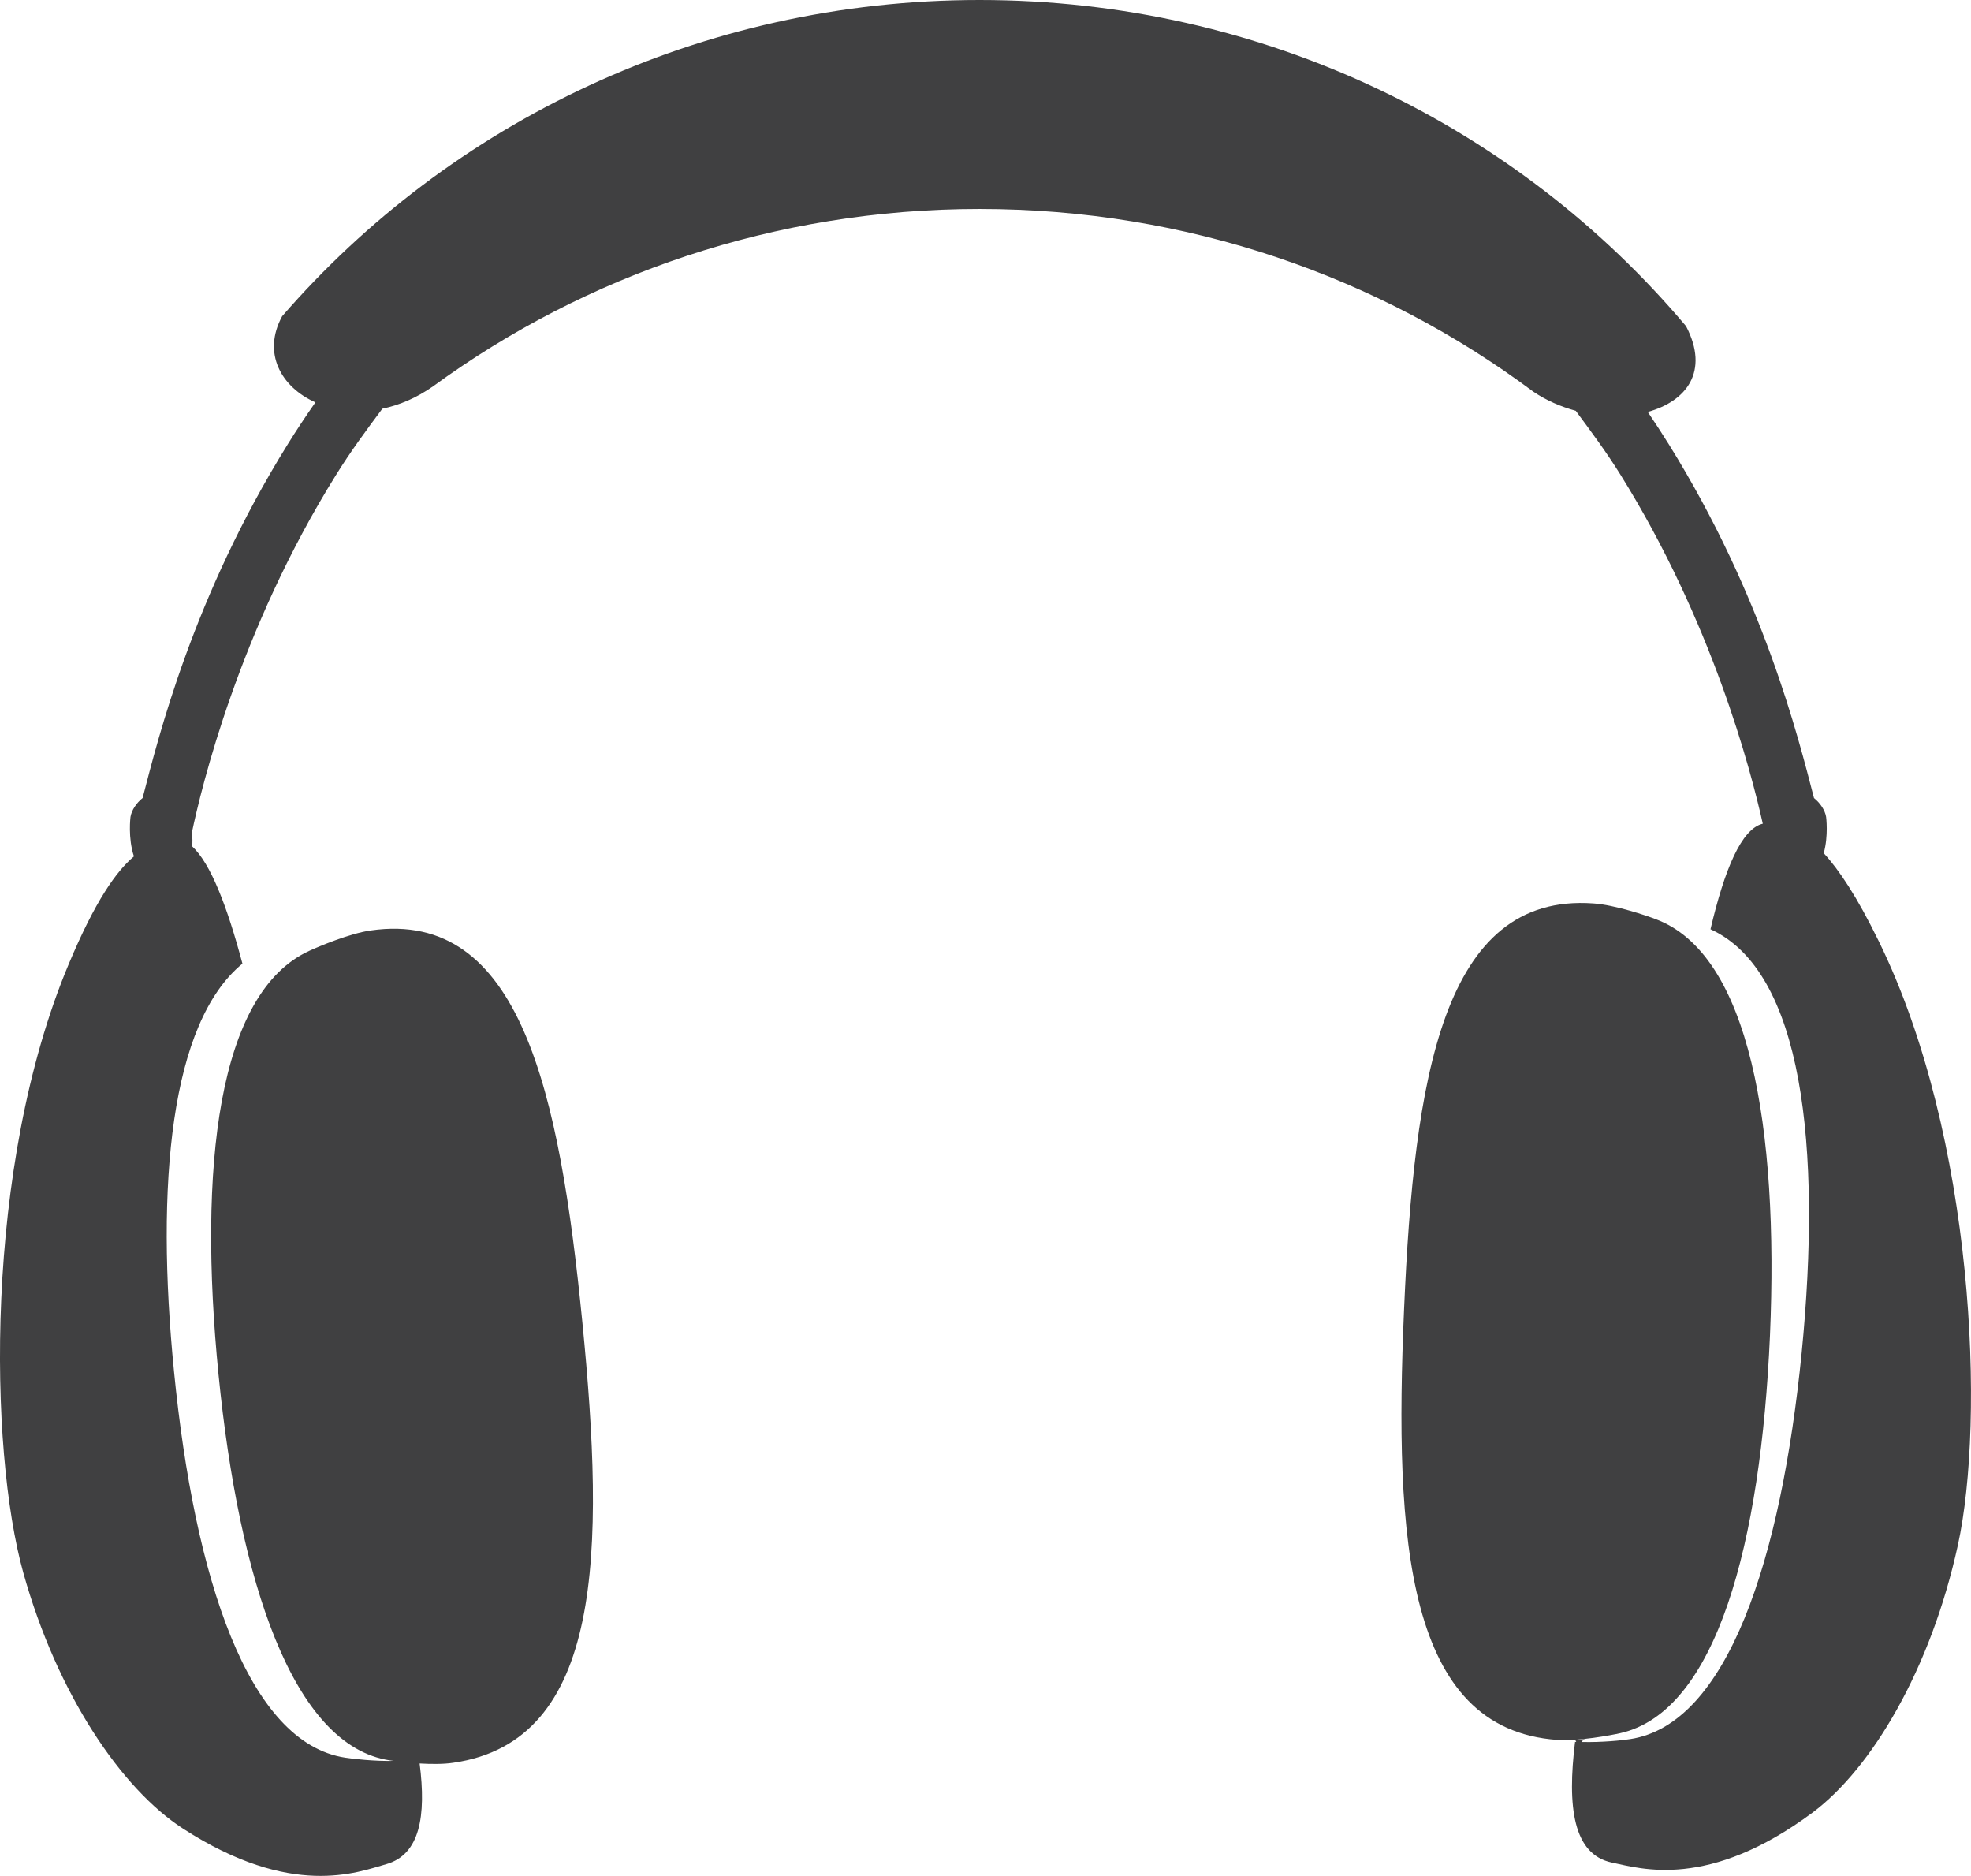
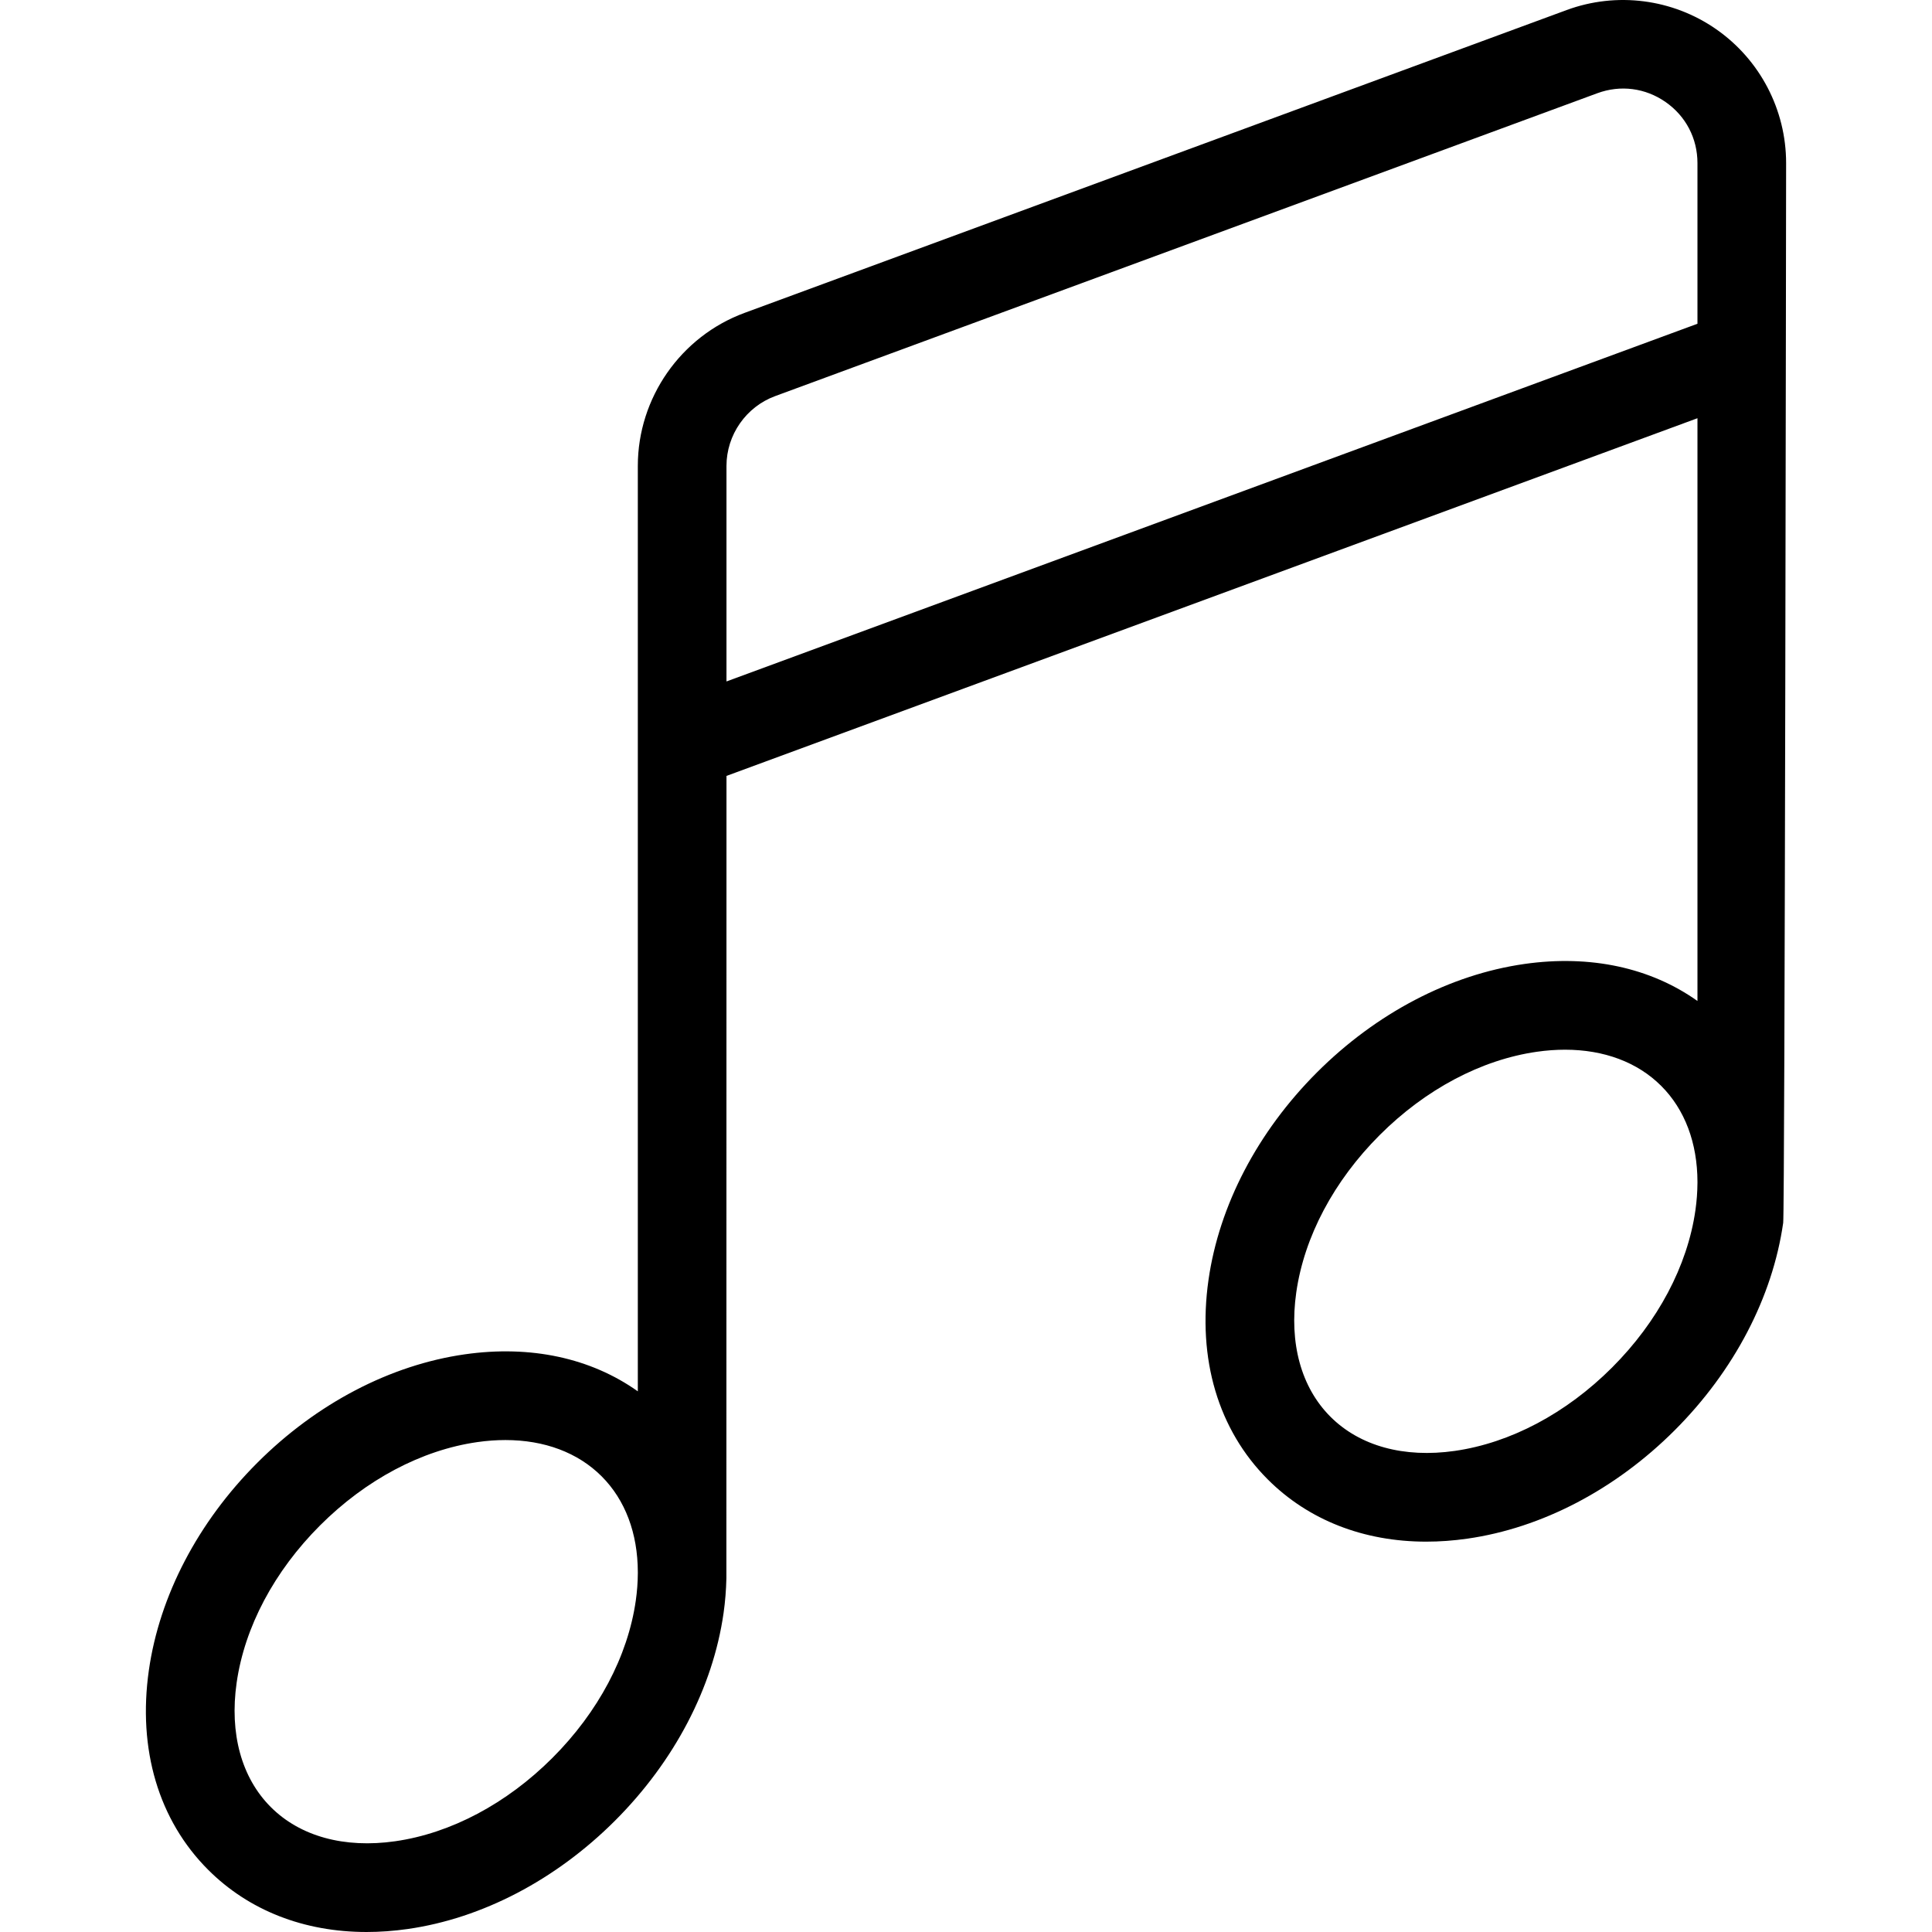
- <svg xmlns="http://www.w3.org/2000/svg" version="1.1" id="Layer_1" x="0px" y="0px" width="49.3px" height="46.911px" viewBox="0 0 49.3 46.911" enable-background="new 0 0 49.3 46.911" xml:space="preserve">
+ <svg xmlns="http://www.w3.org/2000/svg" version="1.1" id="Layer_1" x="0px" y="0px" viewBox="0 0 511.998 511.998" style="enable-background:new 0 0 511.998 511.998;" xml:space="preserve">
  <g>
-     <path fill-rule="evenodd" clip-rule="evenodd" fill="#404041" d="M44.272,33.393c0.221-5.18-0.505-9.533-2.86-10.408   c-0.225-0.087-1.021-0.357-1.559-0.393c-3.771-0.269-4.484,4.378-4.734,10.156c-0.25,5.775,0.06,10.496,3.831,10.762   c0.536,0.037,1.35-0.117,1.577-0.168C42.938,42.799,44.044,38.575,44.272,33.393z" />
-     <path fill-rule="evenodd" clip-rule="evenodd" fill="#404041" d="M46.993,23.538c-0.55-1.125-0.995-1.786-1.376-2.203   c0.121-0.438,0.059-0.906,0.059-0.906c-0.029-0.172-0.148-0.347-0.303-0.472c-0.398-1.533-1.262-5.031-3.625-8.836   c-0.168-0.271-0.347-0.544-0.533-0.82c0.962-0.264,1.55-1.009,0.958-2.144C37.977,3.176,31.619,0,24.501,0   C17.51,0,11.254,3.072,7.057,7.908c-0.5,0.918-0.032,1.768,0.832,2.154c-0.247,0.355-0.484,0.71-0.699,1.059   c-2.361,3.805-3.225,7.303-3.623,8.835c-0.156,0.126-0.274,0.301-0.303,0.473c0,0-0.068,0.528,0.086,0.987   c-0.44,0.373-0.962,1.098-1.633,2.698C-0.409,29.18-0.271,36.27,0.581,39.323c0.851,3.051,2.46,5.414,3.997,6.406   c2.718,1.758,4.365,1.092,5.084,0.889c0.84-0.24,1.003-1.197,0.834-2.518c0.284,0.016,0.594,0.02,0.842-0.018   c3.75-0.539,3.796-5.271,3.228-11.018c-0.57-5.746-1.543-10.333-5.292-9.796c-0.533,0.075-1.311,0.406-1.531,0.507   c-2.304,1.043-2.788,5.441-2.277,10.6c0.512,5.152,1.854,9.287,4.289,9.648c0.02,0.004,0.066,0.01,0.096,0.012   c-0.484,0.012-1.026-0.051-1.212-0.08c-2.437-0.367-3.777-4.5-4.286-9.652c-0.467-4.691-0.09-8.725,1.711-10.205   c-0.38-1.426-0.793-2.504-1.258-2.933c0.011-0.104,0.011-0.215-0.008-0.337c0.234-1.117,1.18-5.06,3.609-8.955   c0.365-0.587,0.759-1.121,1.156-1.652c0.419-0.087,0.854-0.268,1.273-0.563c3.811-2.781,8.543-4.432,13.665-4.432   c5.208,0,10.008,1.701,13.851,4.568c0.328,0.222,0.691,0.377,1.062,0.479c0.382,0.515,0.766,1.032,1.12,1.601   c2.281,3.658,3.254,7.362,3.558,8.725c-0.533,0.125-0.958,1.146-1.308,2.639c2.308,1.047,2.789,5.442,2.28,10.598   c-0.514,5.154-1.854,9.285-4.288,9.654c-0.185,0.031-0.726,0.086-1.213,0.072c0.018-0.027,0.034-0.059,0.081-0.072   c-0.05,0.004-0.139,0.016-0.241,0.025c0.013,0.025,0.013,0.023,0.023,0.045c-0.011,0-0.021,0-0.03,0   c-0.2,1.625-0.047,2.814,0.92,3.018c0.727,0.15,2.409,0.691,5.024-1.252c1.478-1.107,2.952-3.578,3.632-6.688   C49.653,35.526,49.398,28.442,46.993,23.538z" />
+     <g>
+       <path d="M454.837,7.765c-11.584-8.078-26.41-9.984-39.661-5.103L197.309,82.92c-16.915,6.231-28.28,22.53-28.28,40.555v245.242    c-12.431-8.824-28.382-12.304-45.873-9.805c-19.734,2.819-39.255,13.025-54.966,28.737    c-15.712,15.712-25.918,35.233-28.737,54.966c-2.997,20.982,2.579,39.767,15.703,52.89c10.805,10.805,25.445,16.492,41.993,16.492    c3.55,0,7.191-0.262,10.896-0.791c19.734-2.819,39.255-13.025,54.967-28.737c15.711-15.712,25.918-35.233,28.737-54.967    c0.446-3.128,0.68-6.2,0.75-9.221c0.008-0.182,0.027-212.657,0.027-212.657l257.317-94.791v154.435    c-12.43-8.822-28.381-12.303-45.873-9.805c-19.734,2.818-39.255,13.025-54.967,28.737s-25.918,35.233-28.737,54.967    c-2.998,20.982,2.579,39.767,15.702,52.89c10.805,10.805,25.445,16.494,41.994,16.494c3.55,0,7.191-0.262,10.896-0.792    c19.734-2.819,39.255-13.025,54.967-28.737c15.711-15.712,25.918-35.233,28.737-54.967c0.445-3.125,0.775-280.839,0.775-280.839    C473.336,29.095,466.42,15.843,454.837,7.765z M169.029,416.976c-0.012,2.334-0.188,4.739-0.54,7.205    c-2.105,14.735-9.95,29.536-22.092,41.677c-12.141,12.141-26.942,19.987-41.676,22.091c-13.48,1.925-25.186-1.29-32.953-9.056    c-7.766-7.766-10.983-19.47-9.056-32.954c2.105-14.734,9.95-29.535,22.091-41.675c12.141-12.141,26.942-19.987,41.676-22.093    c2.554-0.365,5.041-0.545,7.453-0.545c10.32,0,19.205,3.307,25.5,9.603c6.27,6.27,9.571,15.107,9.598,25.375V416.976z     M449.842,85.798L192.524,180.59v-57.113c0-8.227,5.187-15.664,12.907-18.508l217.867-80.26c6.137-2.26,12.734-1.413,18.101,2.33    c5.365,3.74,8.443,9.639,8.443,16.179V85.798z M449.841,313.51c-0.011,2.34-0.188,4.752-0.54,7.225    c-2.105,14.734-9.951,29.533-22.091,41.675c-12.141,12.142-26.942,19.987-41.676,22.093c-13.485,1.927-25.187-1.291-32.953-9.057    c-7.766-7.766-10.984-19.469-9.057-32.953c2.105-14.734,9.95-29.535,22.093-41.676c12.141-12.141,26.941-19.986,41.675-22.091    c2.554-0.365,5.042-0.545,7.453-0.545c10.32,0,19.205,3.306,25.5,9.602c6.274,6.274,9.575,15.119,9.598,25.396V313.51z" />
+     </g>
  </g>
+   <g>
+ </g>
+   <g>
+ </g>
+   <g>
+ </g>
+   <g>
+ </g>
+   <g>
+ </g>
+   <g>
+ </g>
+   <g>
+ </g>
+   <g>
+ </g>
+   <g>
+ </g>
+   <g>
+ </g>
+   <g>
+ </g>
+   <g>
+ </g>
+   <g>
+ </g>
+   <g>
+ </g>
+   <g>
+ </g>
</svg>
